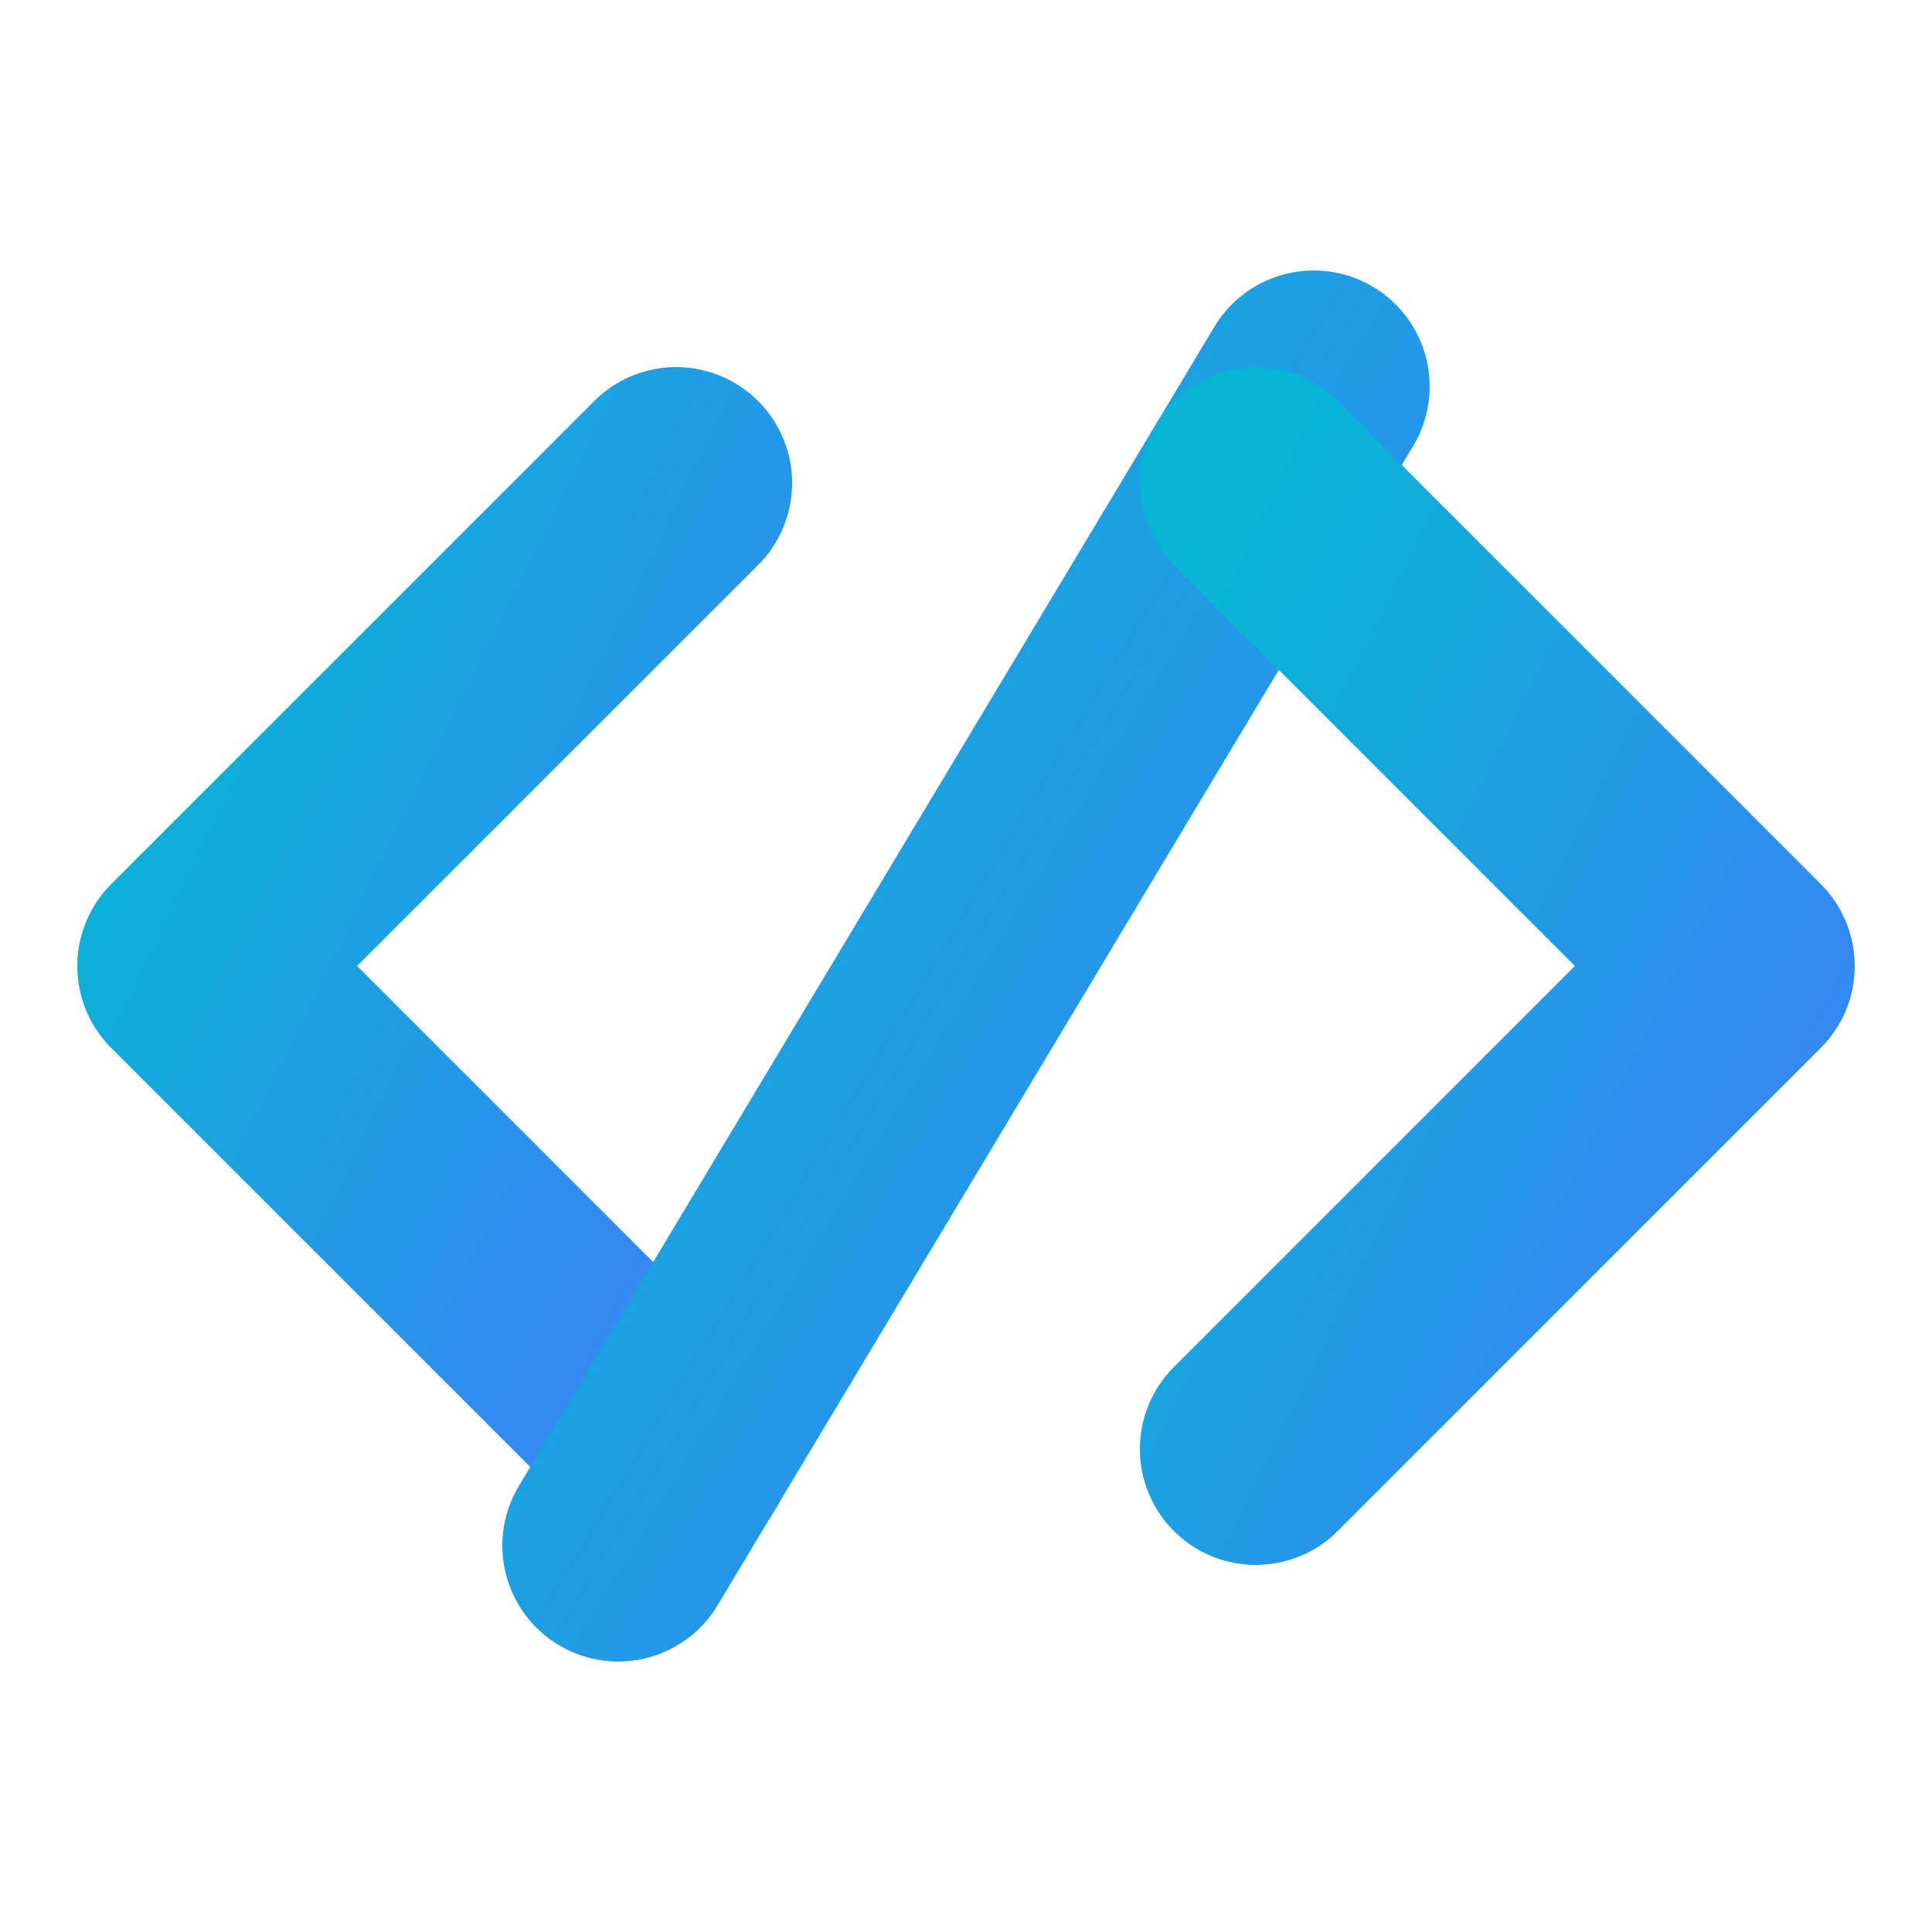
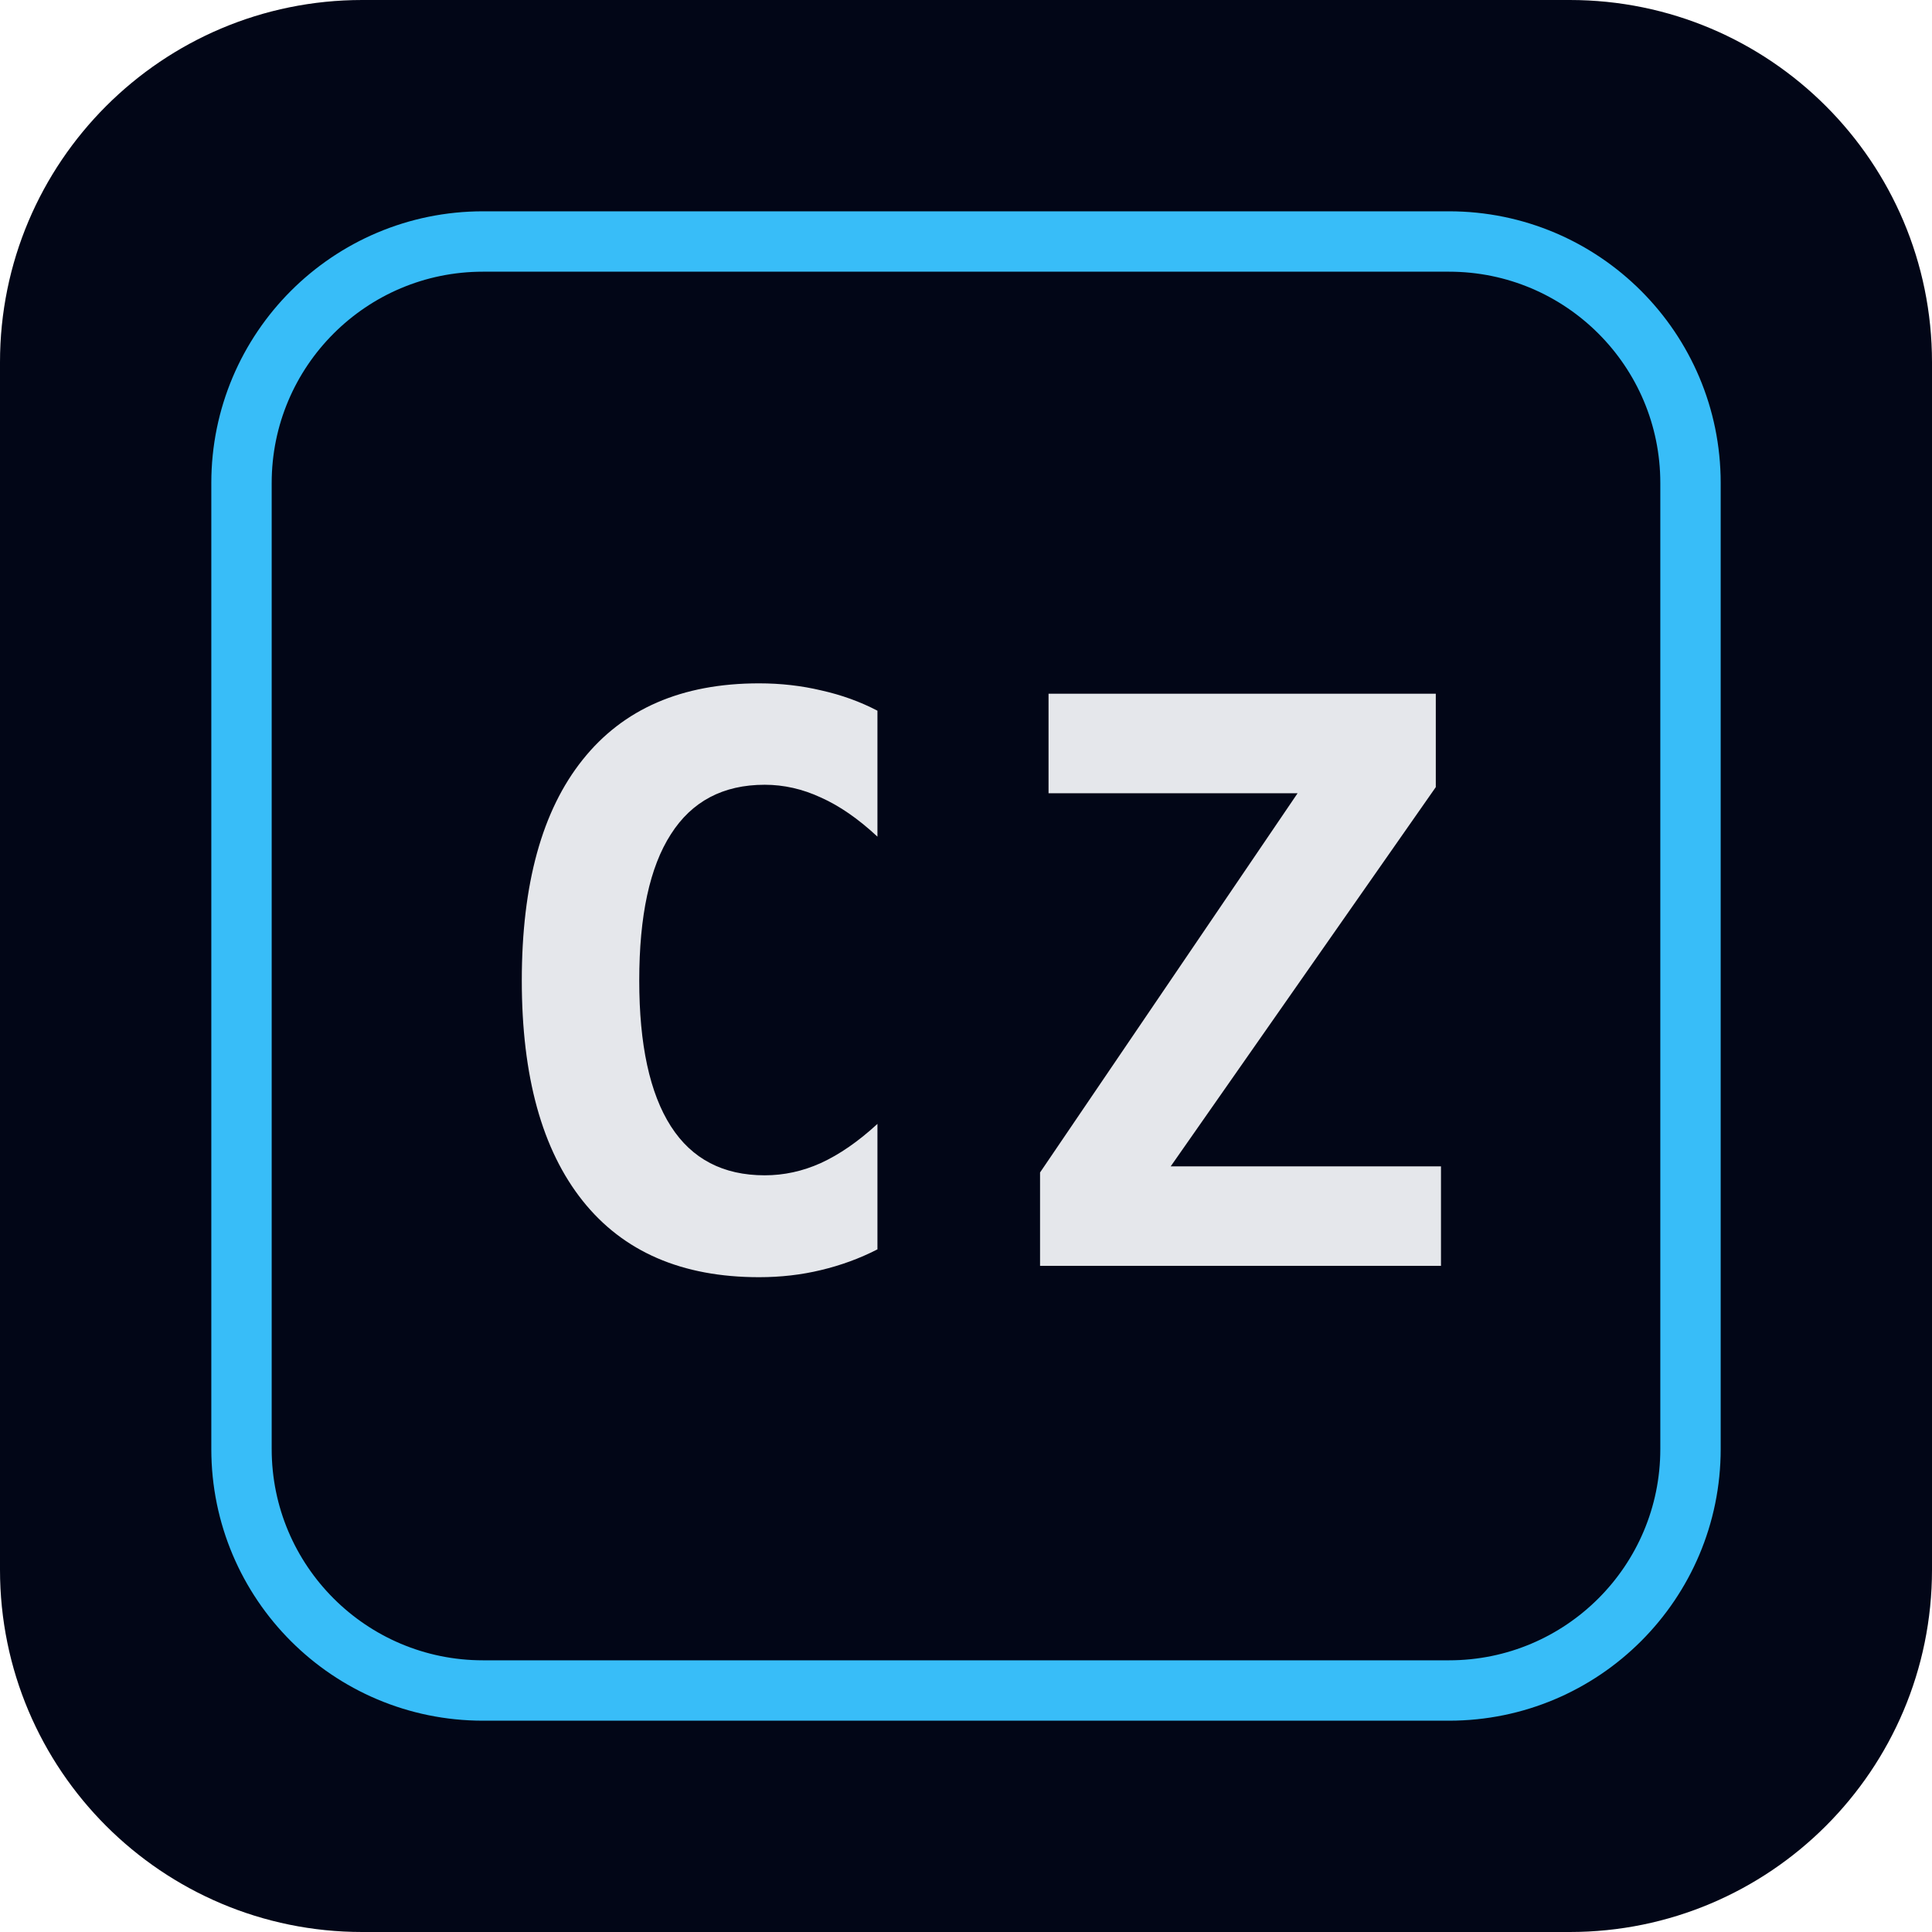
- <svg xmlns="http://www.w3.org/2000/svg" viewBox="0 0 100 100" fill="none" stroke-width="12" stroke-linecap="round" stroke-linejoin="round">
-   <defs>
-     <linearGradient id="grad" x1="0%" y1="0%" x2="100%" y2="100%">
-       <stop offset="0%" style="stop-color:#06b6d4;stop-opacity:1" />
-       <stop offset="100%" style="stop-color:#3b82f6;stop-opacity:1" />
-     </linearGradient>
-   </defs>
-   <path d="M 35,25 L 10,50 L 35,75" stroke="url(#grad)" />
-   <path d="M 68,20 L 32,80" stroke="url(#grad)" />
-   <path d="M 65,25 L 90,50 L 65,75" stroke="url(#grad)" />
+ <svg xmlns="http://www.w3.org/2000/svg" width="64" height="64" viewBox="0 0 64 64">
+   <rect width="64" height="64" rx="12" fill="#020617" />
+   <rect x="8" y="8" width="48" height="48" rx="8" fill="none" stroke="#38BDF8" stroke-width="2" />
+   <text x="50%" y="54%" text-anchor="middle" dominant-baseline="middle" font-size="26" font-family="monospace" font-weight="600" fill="#E5E7EB" letter-spacing="2">
+     CZ
+   </text>
</svg>
